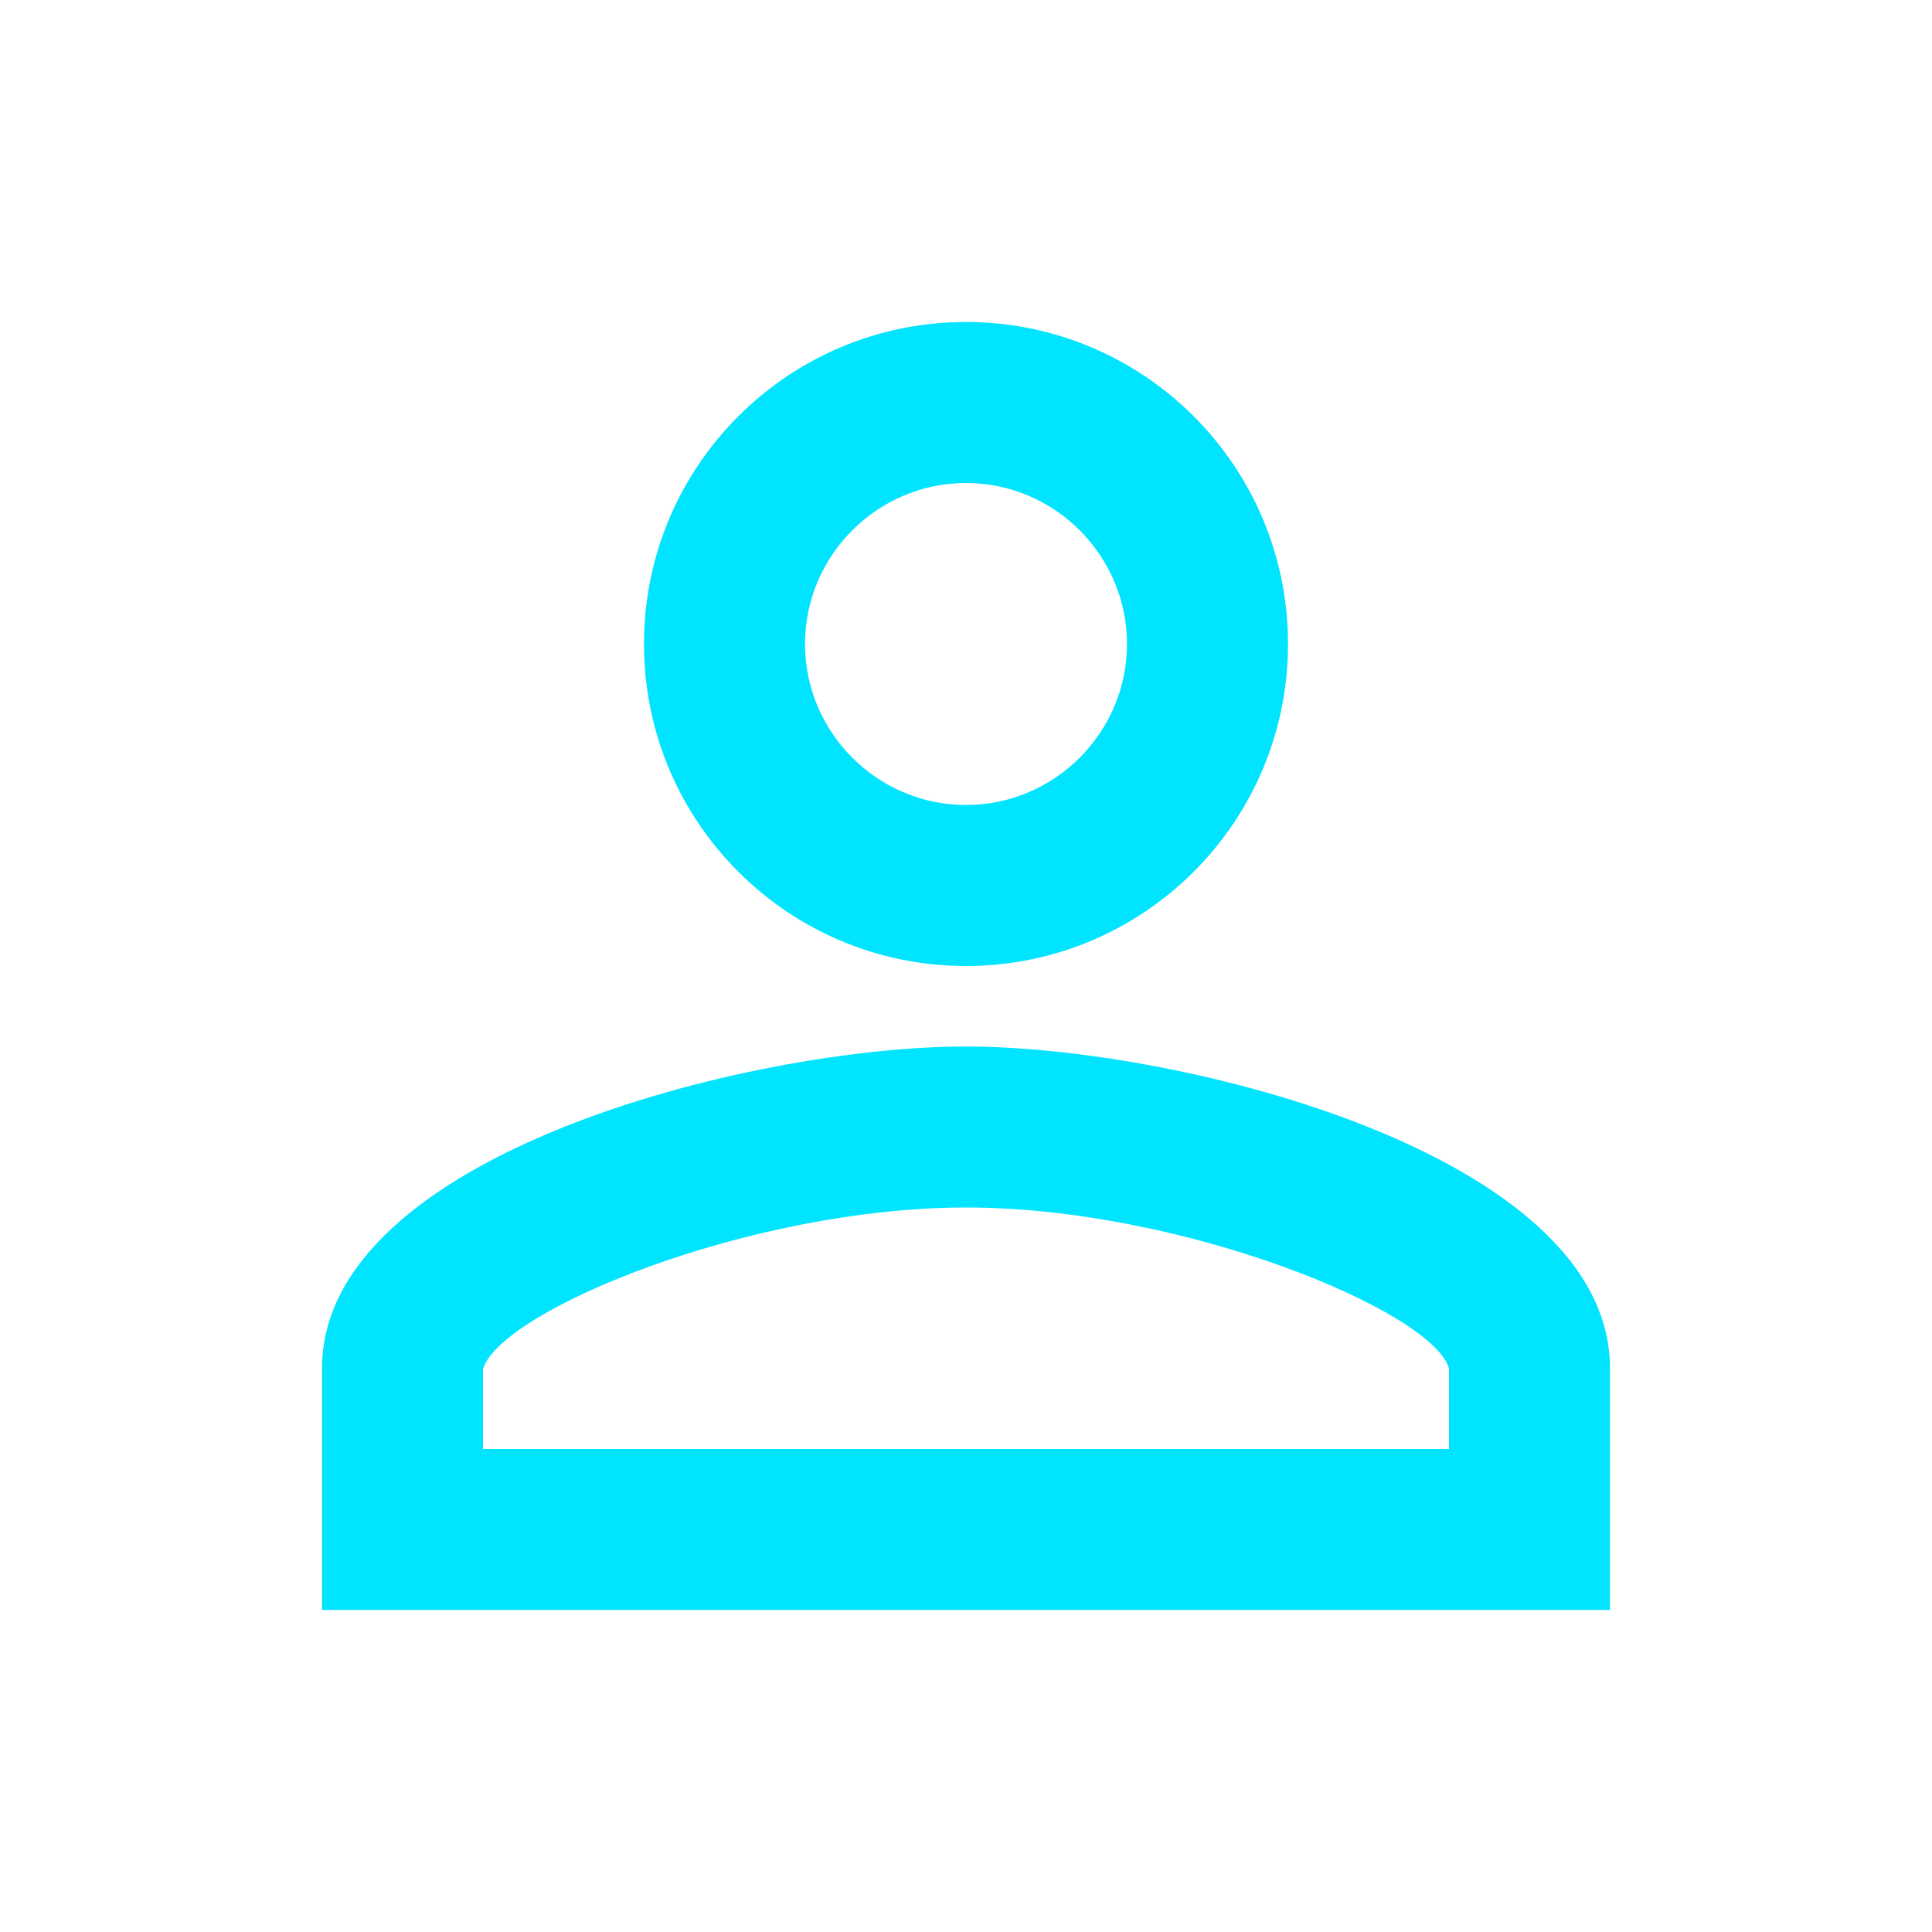
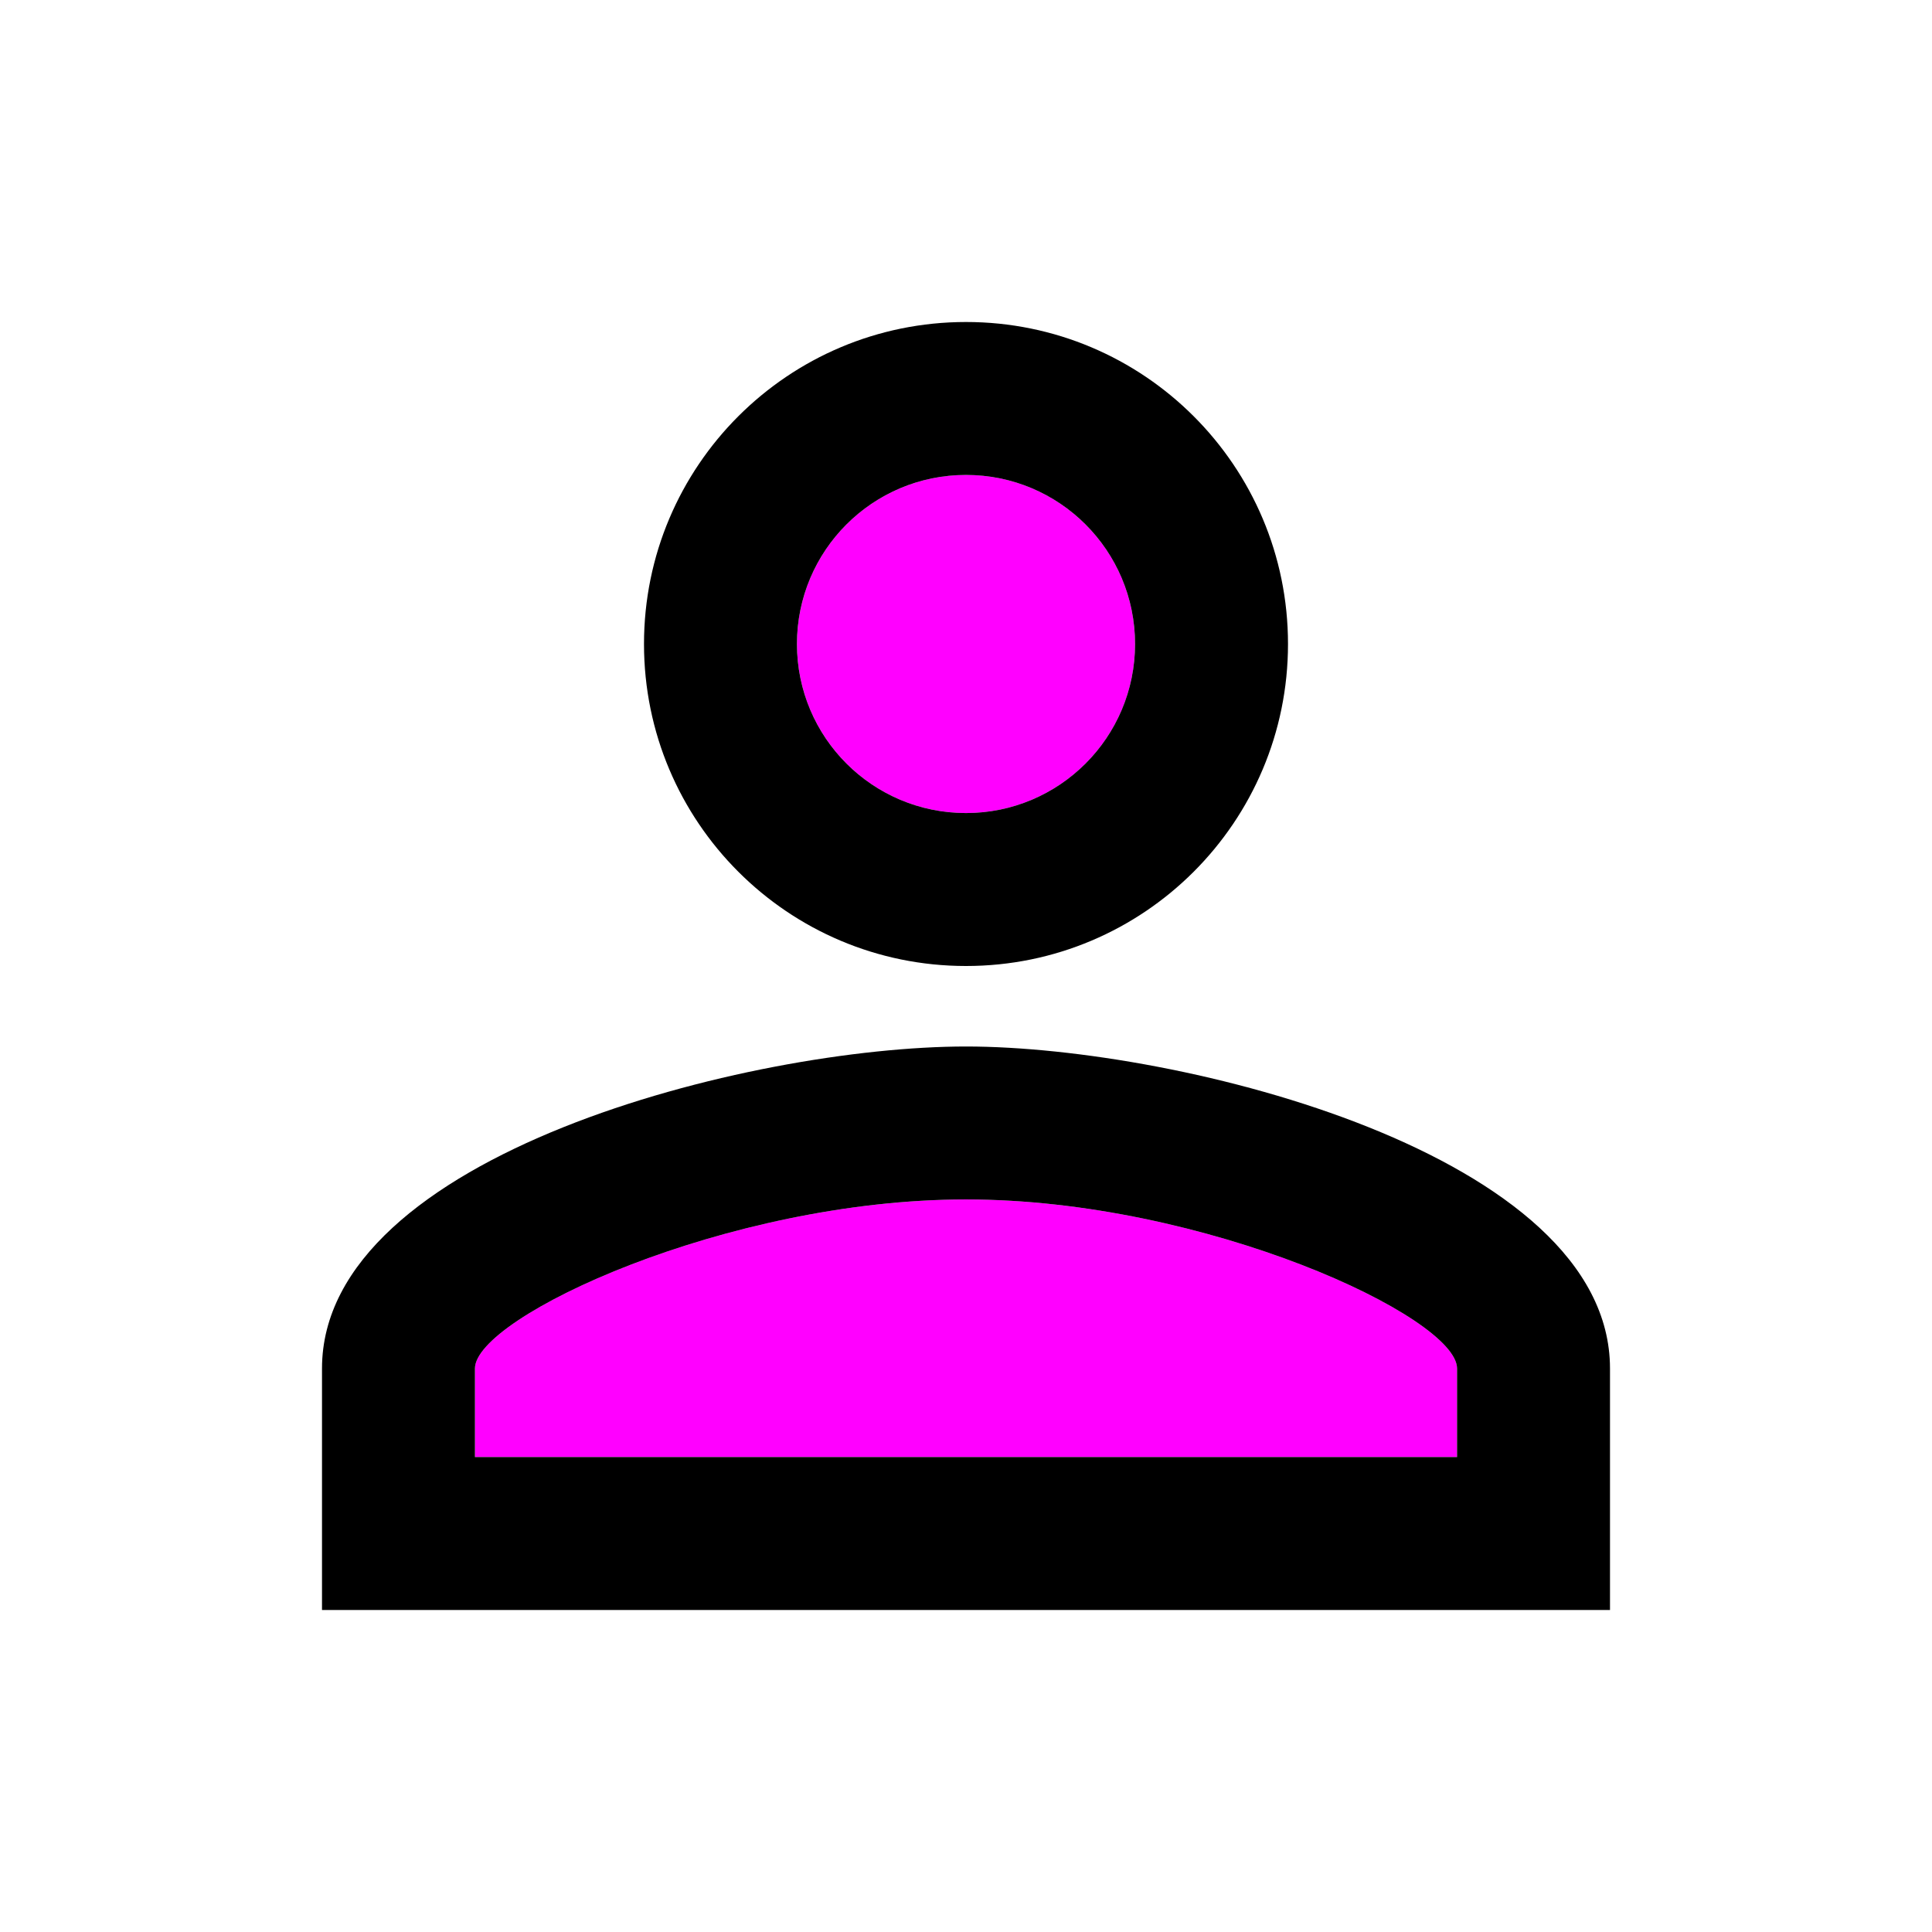
- <svg xmlns="http://www.w3.org/2000/svg" id="svg6" version="1.1" width="24" viewBox="0 0 24 24" height="24">
-   <defs id="defs10" />
+ <svg xmlns="http://www.w3.org/2000/svg" id="svg10" version="1.1" width="24" viewBox="0 0 24 24" height="24">
+   <defs id="defs14" />
  <path id="path2" fill="none" d="M0 0h24v24H0V0z" />
-   <path style="fill:#00e4ff;fill-opacity:1" id="path4" d="M12 6c1.1 0 2 .9 2 2s-.9 2-2 2-2-.9-2-2 .9-2 2-2m0 9c2.7 0 5.8 1.29 6 2v1H6v-.99c.2-.72 3.3-2.01 6-2.01m0-11C9.79 4 8 5.79 8 8s1.79 4 4 4 4-1.79 4-4-1.79-4-4-4zm0 9c-2.67 0-8 1.34-8 4v3h16v-3c0-2.66-5.33-4-8-4z" />
+   <circle style="fill:#ff00ff;fill-opacity:1;opacity:1" id="circle4" r="2.1" opacity=".3" cy="8" cx="12" />
+   <path style="fill:#ff00ff;fill-opacity:1;opacity:1" id="path6" opacity=".3" d="M12 14.9c-2.97 0-6.1 1.46-6.1 2.1v1.1h12.2V17c0-.64-3.13-2.1-6.1-2.1z" />
+   <path id="path8" d="M12 13c-2.67 0-8 1.34-8 4v3h16v-3c0-2.66-5.33-4-8-4zm6.1 5.1H5.9V17c0-.64 3.13-2.1 6.1-2.1s6.1 1.46 6.1 2.1v1.1zM12 12c2.21 0 4-1.79 4-4s-1.79-4-4-4-4 1.79-4 4 1.79 4 4 4zm0-6.1c1.16 0 2.1.94 2.1 2.1 0 1.16-.94 2.1-2.1 2.1S9.9 9.16 9.9 8c0-1.16.94-2.1 2.1-2.1z" />
</svg>
